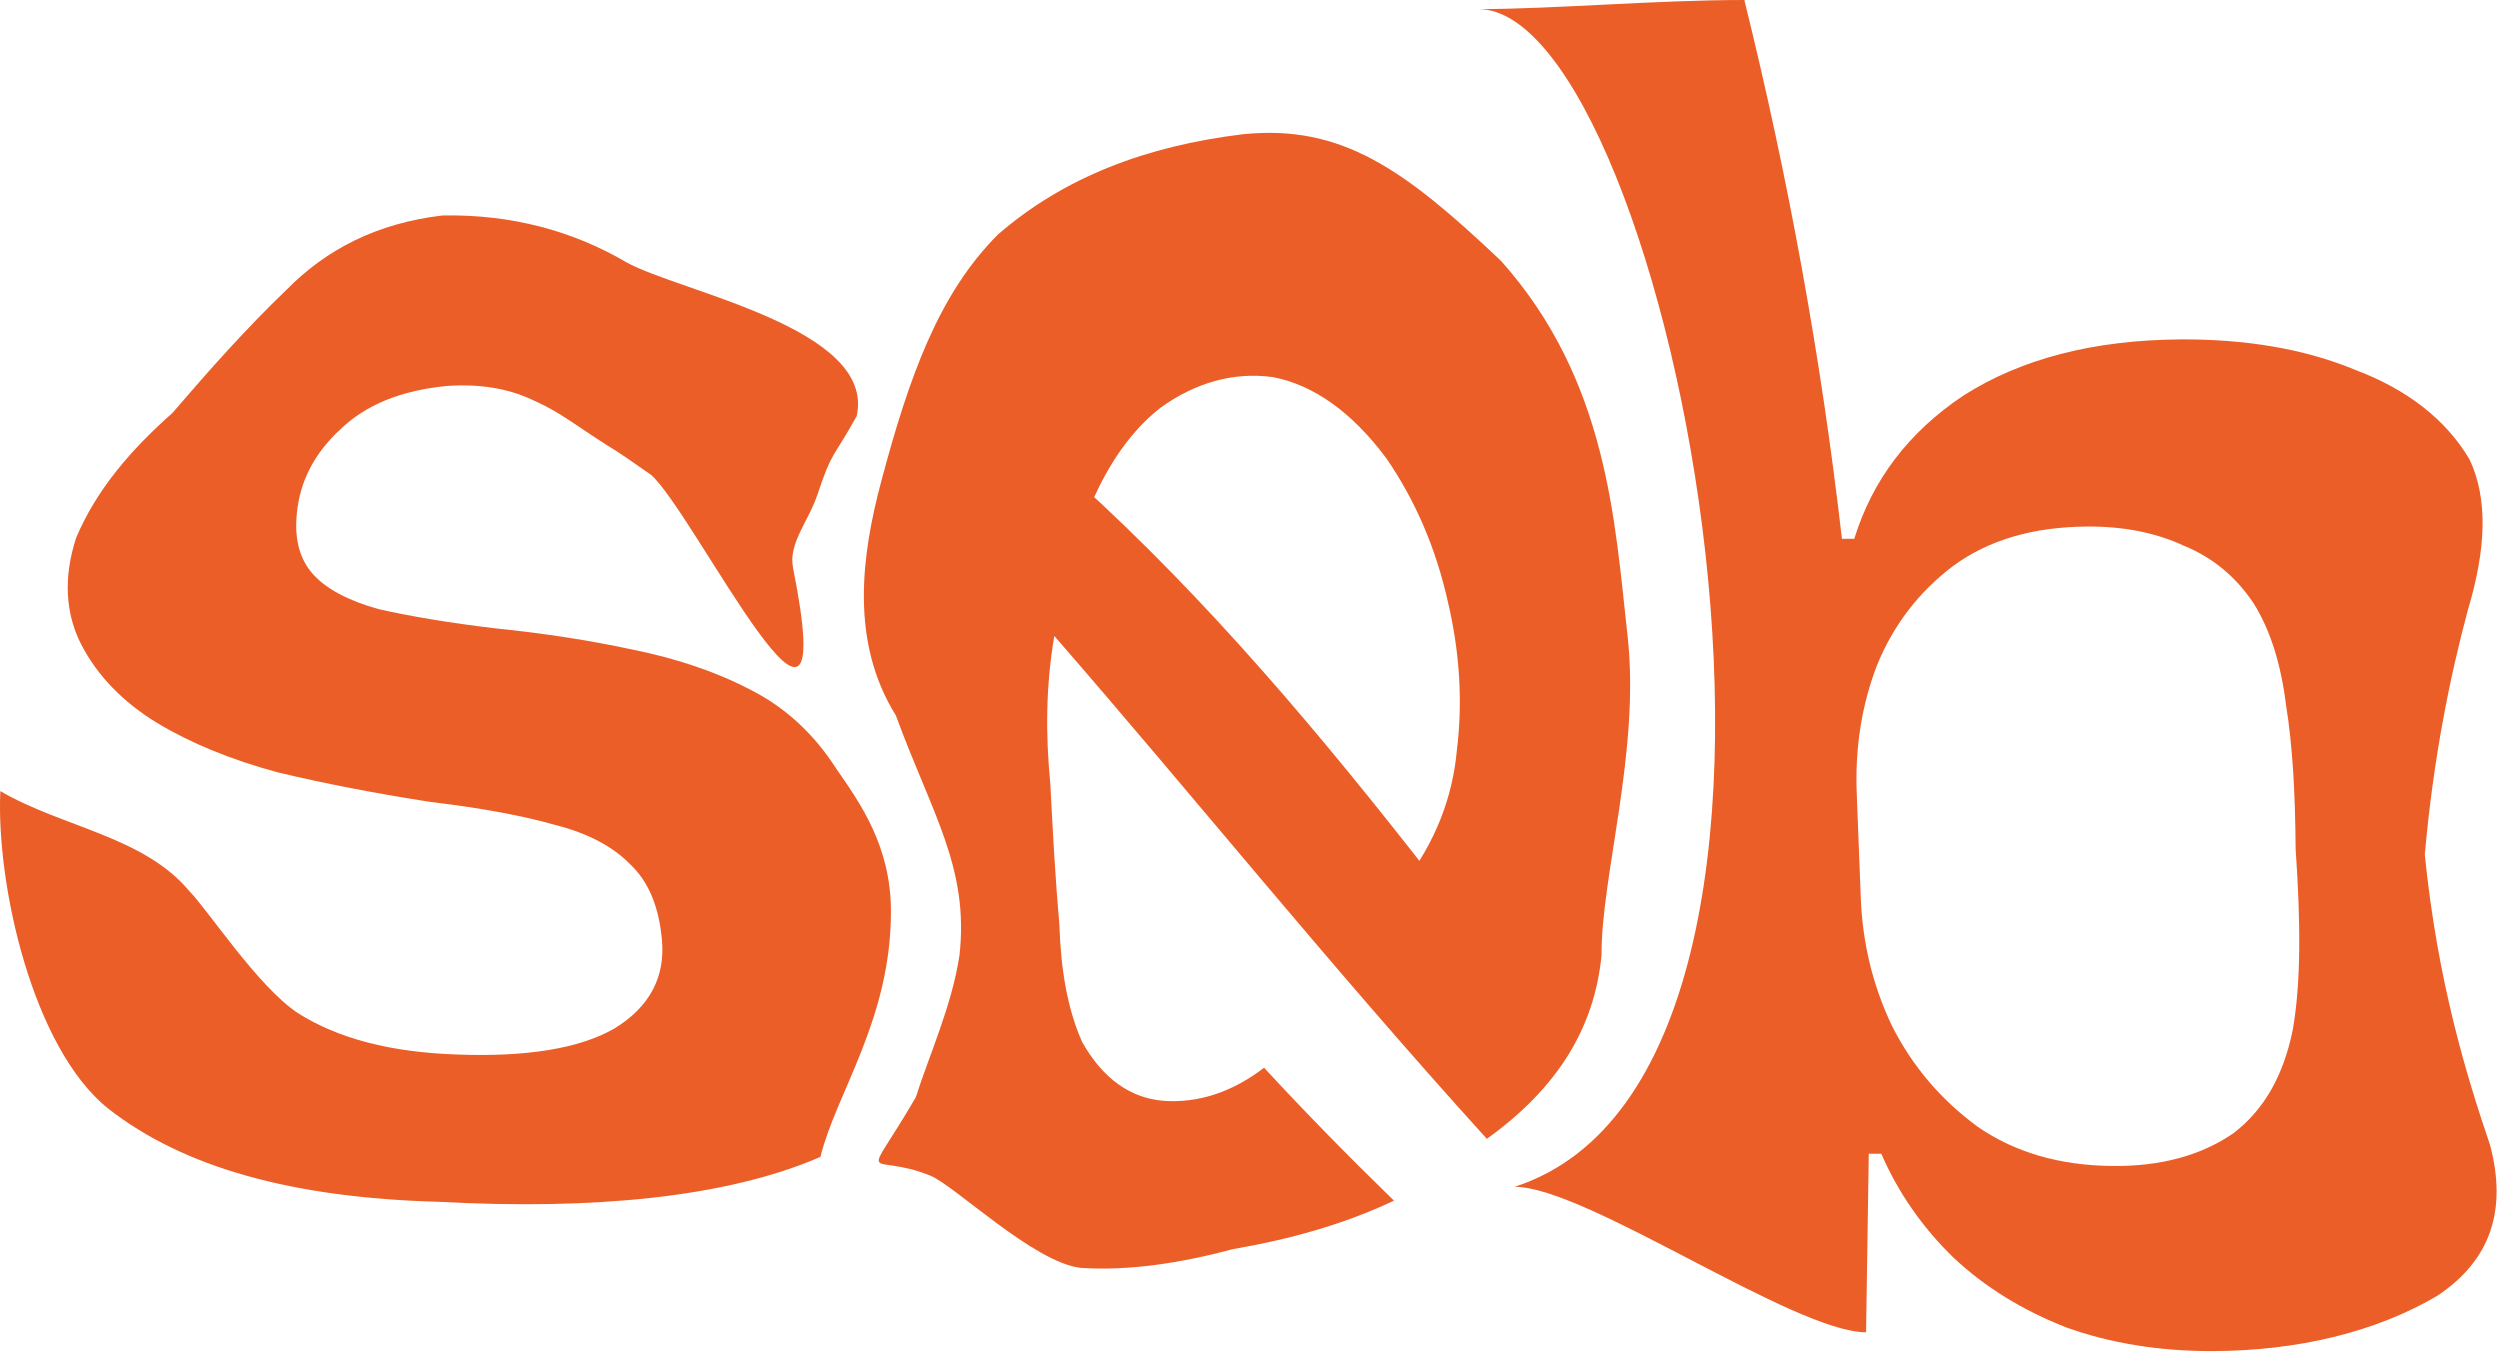
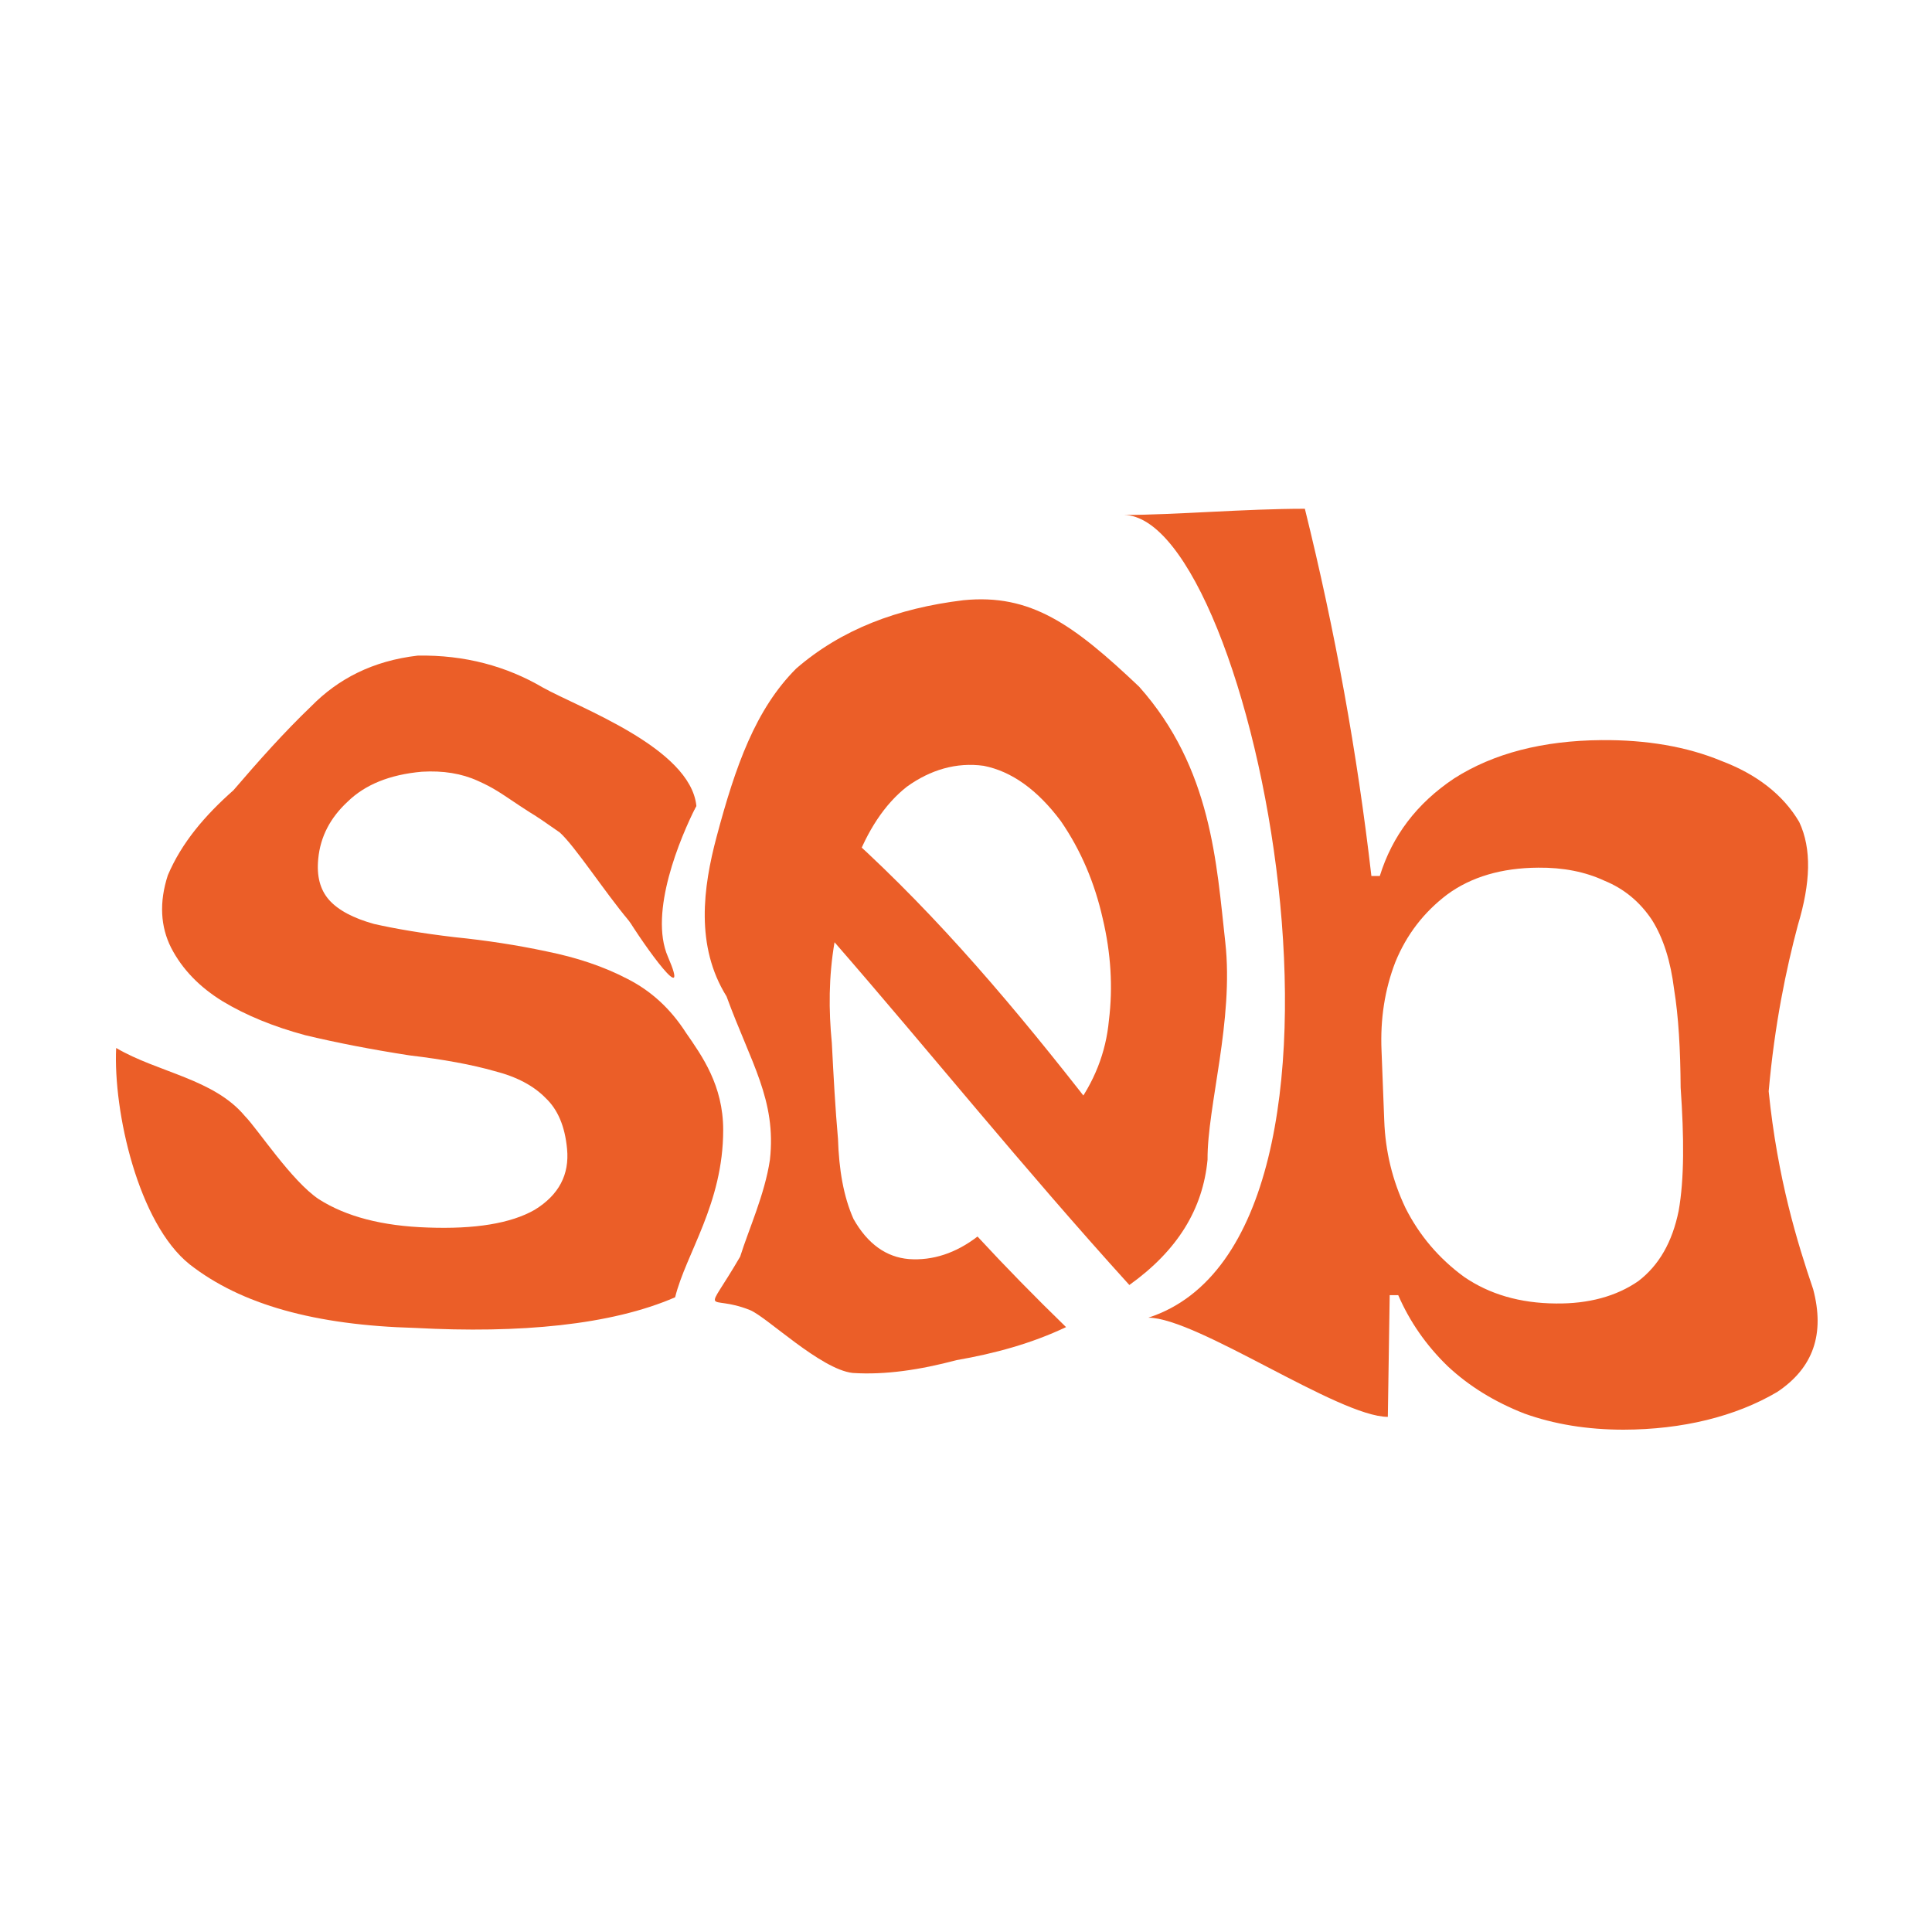
- <svg xmlns="http://www.w3.org/2000/svg" width="272" height="147" viewBox="0 0 272 147" fill="none">
-   <path d="M47.783 130.759C31.763 130.322 19.965 127.021 11.777 120.618C3.548 114.056 -0.438 96.212 0.038 86.071C6.721 89.996 15.643 90.99 20.6 96.955C22.582 98.944 28.035 107.315 32.397 110.218C36.779 113.002 42.529 114.493 49.766 114.732C57.261 115.01 63.011 114.096 66.837 111.908C70.704 109.542 72.409 106.281 72.012 102.185C71.675 98.566 70.525 95.882 68.582 94.052C66.679 92.103 63.962 90.652 60.413 89.757C56.864 88.743 52.363 87.908 46.851 87.252C40.824 86.317 35.272 85.243 30.216 84.03C25.12 82.658 20.738 80.849 17.07 78.642C13.363 76.375 10.587 73.511 8.822 70.091C7.117 66.731 6.879 62.833 8.287 58.499C10.508 53.269 14.235 48.934 18.756 44.937C22.781 40.245 26.826 35.691 31.188 31.515C35.47 27.16 40.982 24.277 48.16 23.442C55.694 23.303 62.376 25.152 68.106 28.513C73.876 31.754 95.337 35.685 93.207 45.272C90.543 50.065 90.543 49 88.946 53.794C87.964 56.74 85.75 59.12 86.283 61.783C91.798 89.359 75.63 55.924 70.837 51.663C65.511 47.935 67.641 49.533 64.446 47.402C61.25 45.272 60.334 44.579 57.756 43.426C55.179 42.253 52.224 41.776 48.854 41.974C43.659 42.432 39.753 44.062 36.997 46.747C34.221 49.312 32.635 52.334 32.298 55.854C32.02 58.618 32.575 60.785 34.023 62.436C35.49 64.086 37.909 65.359 41.2 66.273C44.531 67.029 48.814 67.765 54.029 68.381C59.144 68.898 64.042 69.654 68.701 70.648C73.539 71.622 77.841 73.054 81.648 75.043C85.455 76.971 88.548 79.835 90.987 83.633C93.564 87.351 96.935 92.037 96.935 99.162C96.935 110.927 90.987 118.881 89.262 125.867C79.011 130.322 64.418 131.654 47.783 130.759Z" fill="#EB5E28" />
-   <path d="M240.646 147C234.824 147 229.554 146.126 224.797 144.418C220.04 142.55 215.974 140.047 212.56 136.849C209.145 133.532 206.52 129.757 204.685 125.526C204.237 125.526 203.783 125.526 203.323 125.526C203.231 131.989 203.132 138.465 203.027 144.954C195.184 144.941 172.572 129.135 164.795 129.122C204.685 116.209 181.572 0.993 160.848 0.993C169.203 0.98 180.164 0 189.783 0C194.612 19.507 198.151 39.048 200.402 58.621C200.849 58.621 201.296 58.621 201.744 58.621C203.717 52.245 207.625 47.04 213.606 43.047C219.882 39.035 227.758 37.008 237.113 36.929C244.298 36.869 250.752 37.962 256.259 40.246C261.844 42.352 266.107 45.61 268.693 50C270.706 54.291 270.509 59.714 268.476 66.468C266.621 73.421 264.765 82.26 263.818 92.987C265.219 106.893 268.417 117.223 270.923 124.592C272.798 131.704 270.963 137.127 265.18 140.981C258.509 144.914 250.021 146.98 240.646 147ZM229.87 126.857C235.08 126.917 239.521 125.705 243.015 123.281C246.331 120.739 248.442 117.024 249.449 112.058C250.357 106.933 250.318 100.357 249.765 92.391C249.725 86.313 249.429 81.069 248.719 76.698C248.166 72.249 247.021 68.554 245.186 65.633C243.252 62.733 240.725 60.647 237.607 59.376C234.547 57.946 230.995 57.251 227.027 57.29C221.185 57.33 216.349 58.76 212.52 61.561C208.79 64.382 206.027 67.958 204.231 72.348C202.533 76.738 201.803 81.446 202.02 86.511C202.165 90.233 202.309 93.954 202.454 97.675C202.632 102.562 203.757 107.231 205.849 111.621C208.06 115.991 211.158 119.646 215.165 122.586C219.231 125.387 224.126 126.817 229.87 126.857Z" fill="#EB5E28" />
-   <path d="M101.196 127.901C94.352 125.163 93.74 129.498 99.643 119.379C101.023 114.973 103.567 109.452 104.392 103.933C105.457 94.382 101.364 88.487 97.468 77.835C92.456 69.8 93.74 60.407 95.87 52.407C98.9 41.031 102.108 31.982 108.594 25.498C115.808 19.254 124.753 15.873 135.269 14.6C146.021 13.526 152.823 18.449 163.32 28.393C174.937 41.42 175.684 56.723 177.08 69.192C178.476 81.662 174.19 95.405 174.249 103.897C173.502 111.773 169.492 118.376 161.767 123.905C144.607 104.971 129.922 86.674 114.708 69.192C113.764 74.721 113.764 80.051 114.275 85.262C114.55 90.612 114.826 95.723 115.258 100.576C115.415 105.448 116.123 109.744 117.735 113.364C119.995 117.381 123.003 119.47 126.581 119.768C130.394 120.046 134.129 118.793 137.53 116.168C142.031 121.041 146.729 125.834 151.663 130.627C146.179 133.232 140.282 134.843 134.188 135.897C128.35 137.448 122.806 138.284 117.597 137.946C112.467 137.369 103.859 128.966 101.196 127.901ZM117.951 56.782C117.715 55.37 117.46 53.879 117.224 52.407C131.396 65.255 143.742 79.912 156.007 95.683C154.926 95.763 153.884 95.882 152.823 95.982C156.184 91.547 158.032 86.774 158.504 81.662C159.153 76.412 158.838 70.963 157.501 65.354C156.243 59.785 154.081 54.575 150.818 49.841C147.103 44.869 142.975 41.906 138.513 41.031C134.188 40.434 130.021 41.648 126.246 44.372C122.728 47.137 119.936 51.373 117.951 56.782Z" fill="#EB5E28" />
+ <svg xmlns="http://www.w3.org/2000/svg" width="300" height="300" viewBox="0 0 300 300" fill="none">
+   <path d="M64.483 206.201C48.898 205.775 37.422 202.564 29.456 196.335C21.452 189.952 17.574 172.594 18.037 162.729C24.538 166.547 33.217 167.514 38.039 173.317C39.968 175.251 45.272 183.395 49.516 186.219C53.778 188.927 59.372 190.378 66.412 190.61C73.702 190.881 79.296 189.991 83.019 187.863C86.78 185.561 88.438 182.389 88.053 178.404C87.725 174.884 86.606 172.272 84.716 170.493C82.864 168.597 80.222 167.185 76.769 166.314C73.317 165.328 68.938 164.515 63.576 163.877C57.713 162.968 52.312 161.923 47.394 160.744C42.437 159.409 38.174 157.649 34.606 155.501C30.999 153.296 28.299 150.511 26.582 147.184C24.924 143.915 24.692 140.123 26.061 135.907C28.222 130.819 31.848 126.602 36.245 122.714C40.161 118.149 44.096 113.72 48.339 109.657C52.505 105.421 57.867 102.616 64.849 101.804C72.179 101.669 78.679 103.468 84.253 106.737C89.866 109.89 107.191 116.113 108.132 125.126C105.541 129.789 106.08 126.666 104.525 131.329C103.57 134.196 101.417 136.511 101.935 139.101C105.767 158.263 91.573 133.402 86.909 129.257C81.728 125.63 83.801 127.185 80.692 125.112C77.583 123.04 76.692 122.366 74.185 121.244C71.677 120.103 68.803 119.639 65.524 119.832C60.471 120.277 56.671 121.863 53.99 124.475C51.29 126.97 49.747 129.91 49.419 133.334C49.149 136.023 49.689 138.131 51.097 139.737C52.524 141.342 54.877 142.58 58.079 143.47C61.32 144.205 65.486 144.921 70.558 145.52C75.535 146.023 80.299 146.758 84.832 147.725C89.538 148.673 93.723 150.066 97.427 152C101.13 153.877 104.139 156.662 106.511 160.357C109.018 163.974 112.297 168.532 112.297 175.464C112.297 186.908 106.511 194.645 104.833 201.442C94.861 205.775 80.665 207.071 64.483 206.201Z" fill="#EB5E28" />
+   <path d="M252.099 222C246.435 222 241.308 221.15 236.681 219.488C232.054 217.671 228.098 215.236 224.777 212.125C221.455 208.898 218.901 205.226 217.116 201.11C216.681 201.11 216.239 201.11 215.791 201.11C215.701 207.397 215.605 213.697 215.503 220.01C207.874 219.997 185.877 204.621 178.312 204.608C217.116 192.047 194.632 79.966 174.472 79.966C182.6 79.953 193.262 79 202.619 79C207.317 97.977 210.76 116.985 212.949 136.026C213.384 136.026 213.82 136.026 214.255 136.026C216.175 129.823 219.977 124.76 225.794 120.876C231.9 116.972 239.561 115.001 248.662 114.924C255.651 114.866 261.929 115.929 267.286 118.151C272.72 120.199 276.867 123.369 279.383 127.639C281.341 131.813 281.149 137.089 279.171 143.659C277.367 150.423 275.562 159.022 274.64 169.457C276.003 182.984 279.114 193.033 281.552 200.202C283.376 207.12 281.591 212.396 275.965 216.145C269.475 219.971 261.219 221.981 252.099 222ZM241.615 202.405C246.684 202.463 251.004 201.284 254.403 198.927C257.629 196.453 259.683 192.84 260.662 188.009C261.545 183.023 261.507 176.626 260.969 168.877C260.931 162.964 260.643 157.863 259.952 153.611C259.414 149.283 258.301 145.688 256.515 142.848C254.633 140.026 252.176 137.997 249.142 136.76C246.166 135.369 242.71 134.693 238.851 134.731C233.167 134.77 228.463 136.161 224.738 138.886C221.109 141.63 218.421 145.109 216.674 149.379C215.023 153.65 214.312 158.23 214.524 163.157C214.664 166.778 214.805 170.398 214.946 174.018C215.119 178.771 216.213 183.313 218.249 187.583C220.399 191.835 223.413 195.39 227.311 198.25C231.266 200.975 236.028 202.366 241.615 202.405Z" fill="#EB5E28" />
+   <path d="M116.442 203.421C109.785 200.758 109.189 204.975 114.931 195.131C116.274 190.845 118.748 185.474 119.551 180.105C120.587 170.814 116.606 165.08 112.816 154.718C107.94 146.902 109.189 137.764 111.261 129.981C114.208 118.915 117.329 110.112 123.639 103.805C130.657 97.73 139.358 94.441 149.588 93.203C160.048 92.158 166.665 96.948 176.876 106.621C188.177 119.293 188.904 134.18 190.261 146.31C191.619 158.441 187.45 171.809 187.508 180.071C186.781 187.732 182.88 194.155 175.365 199.534C158.672 181.115 144.387 163.316 129.586 146.31C128.668 151.689 128.668 156.874 129.166 161.943C129.433 167.147 129.701 172.119 130.122 176.84C130.275 181.58 130.963 185.759 132.531 189.28C134.73 193.188 137.656 195.219 141.136 195.509C144.846 195.78 148.479 194.561 151.787 192.008C156.166 196.748 160.737 201.41 165.536 206.073C160.201 208.607 154.464 210.174 148.536 211.2C142.857 212.709 137.465 213.521 132.397 213.192C127.406 212.631 119.033 204.457 116.442 203.421ZM132.741 134.238C132.512 132.864 132.263 131.413 132.034 129.981C145.821 142.48 157.83 156.738 169.762 172.08C168.711 172.158 167.697 172.274 166.664 172.37C169.934 168.056 171.732 163.413 172.191 158.441C172.822 153.333 172.516 148.032 171.216 142.576C169.992 137.159 167.888 132.09 164.714 127.486C161.1 122.649 157.084 119.766 152.743 118.915C148.537 118.335 144.483 119.515 140.811 122.165C137.388 124.855 134.673 128.975 132.741 134.238Z" fill="#EB5E28" />
+   <path d="M103.706 148.545C100.729 141.663 105.63 130.04 108.131 125.126C104.172 124.756 103.315 124.28 100.123 124.247C89.206 124.136 93.694 135.094 97.123 142.071C100.198 147.152 107.336 156.938 103.706 148.545Z" fill="#EB5E28" />
</svg>
